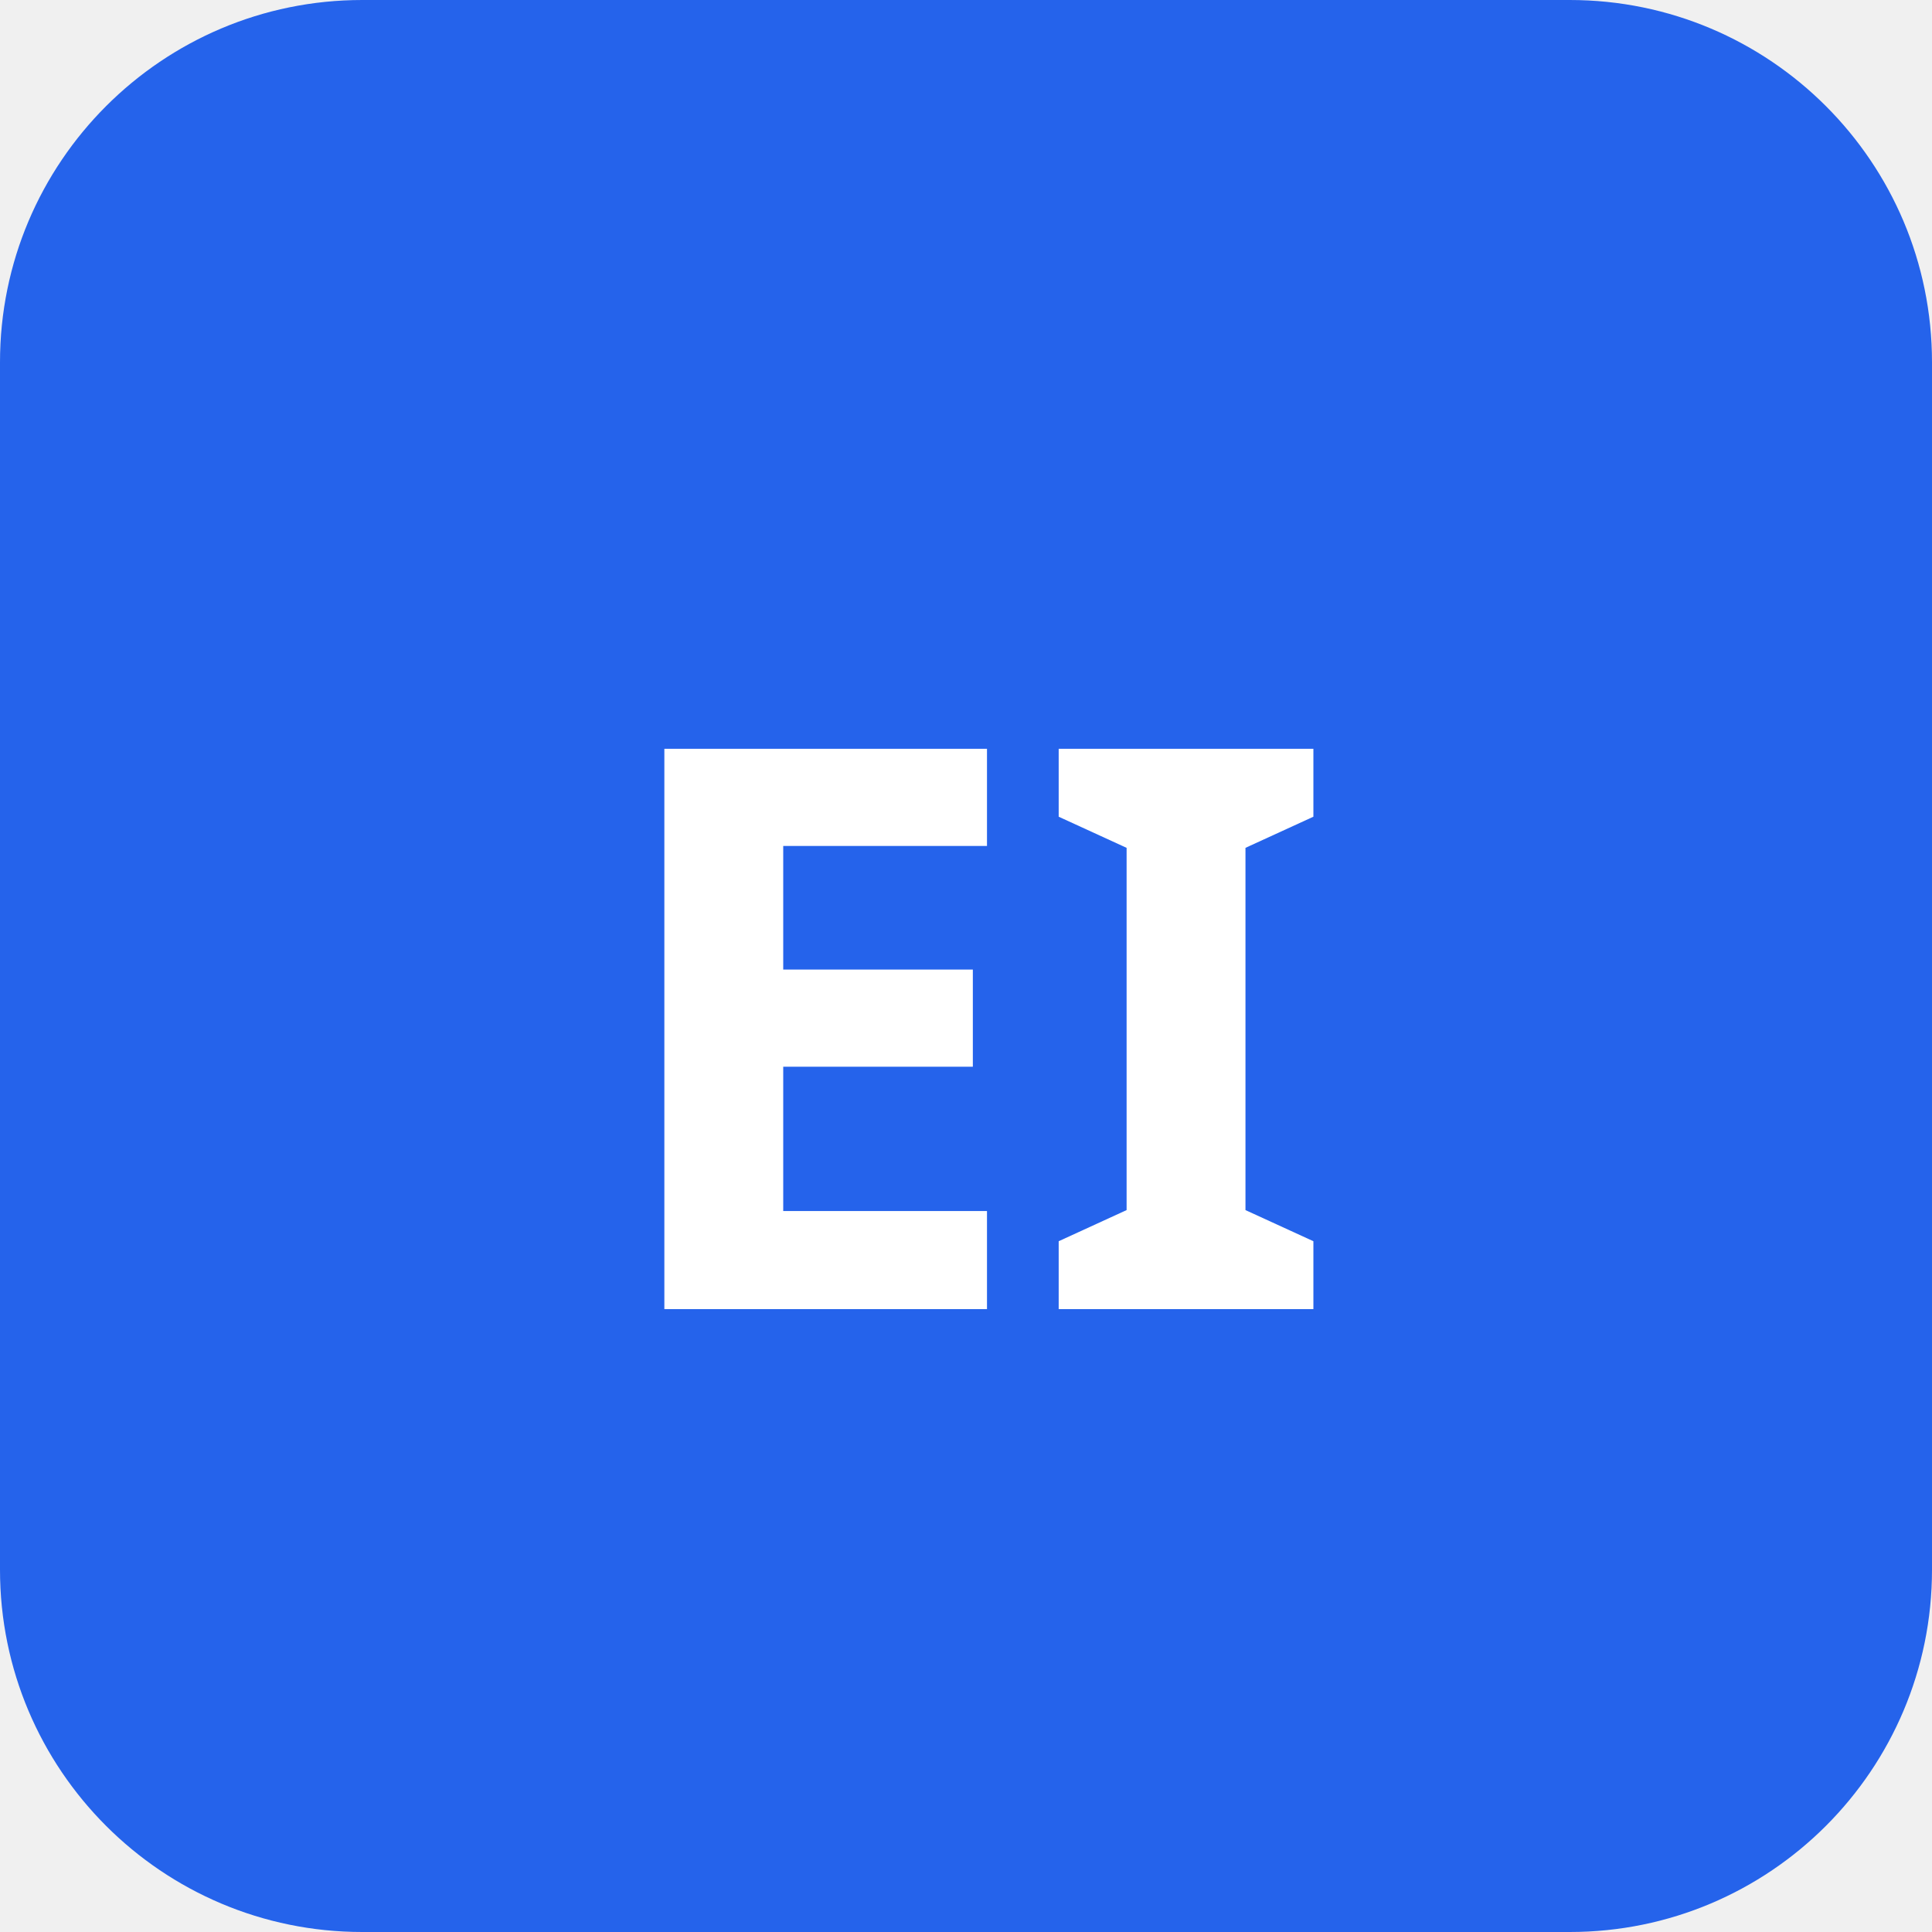
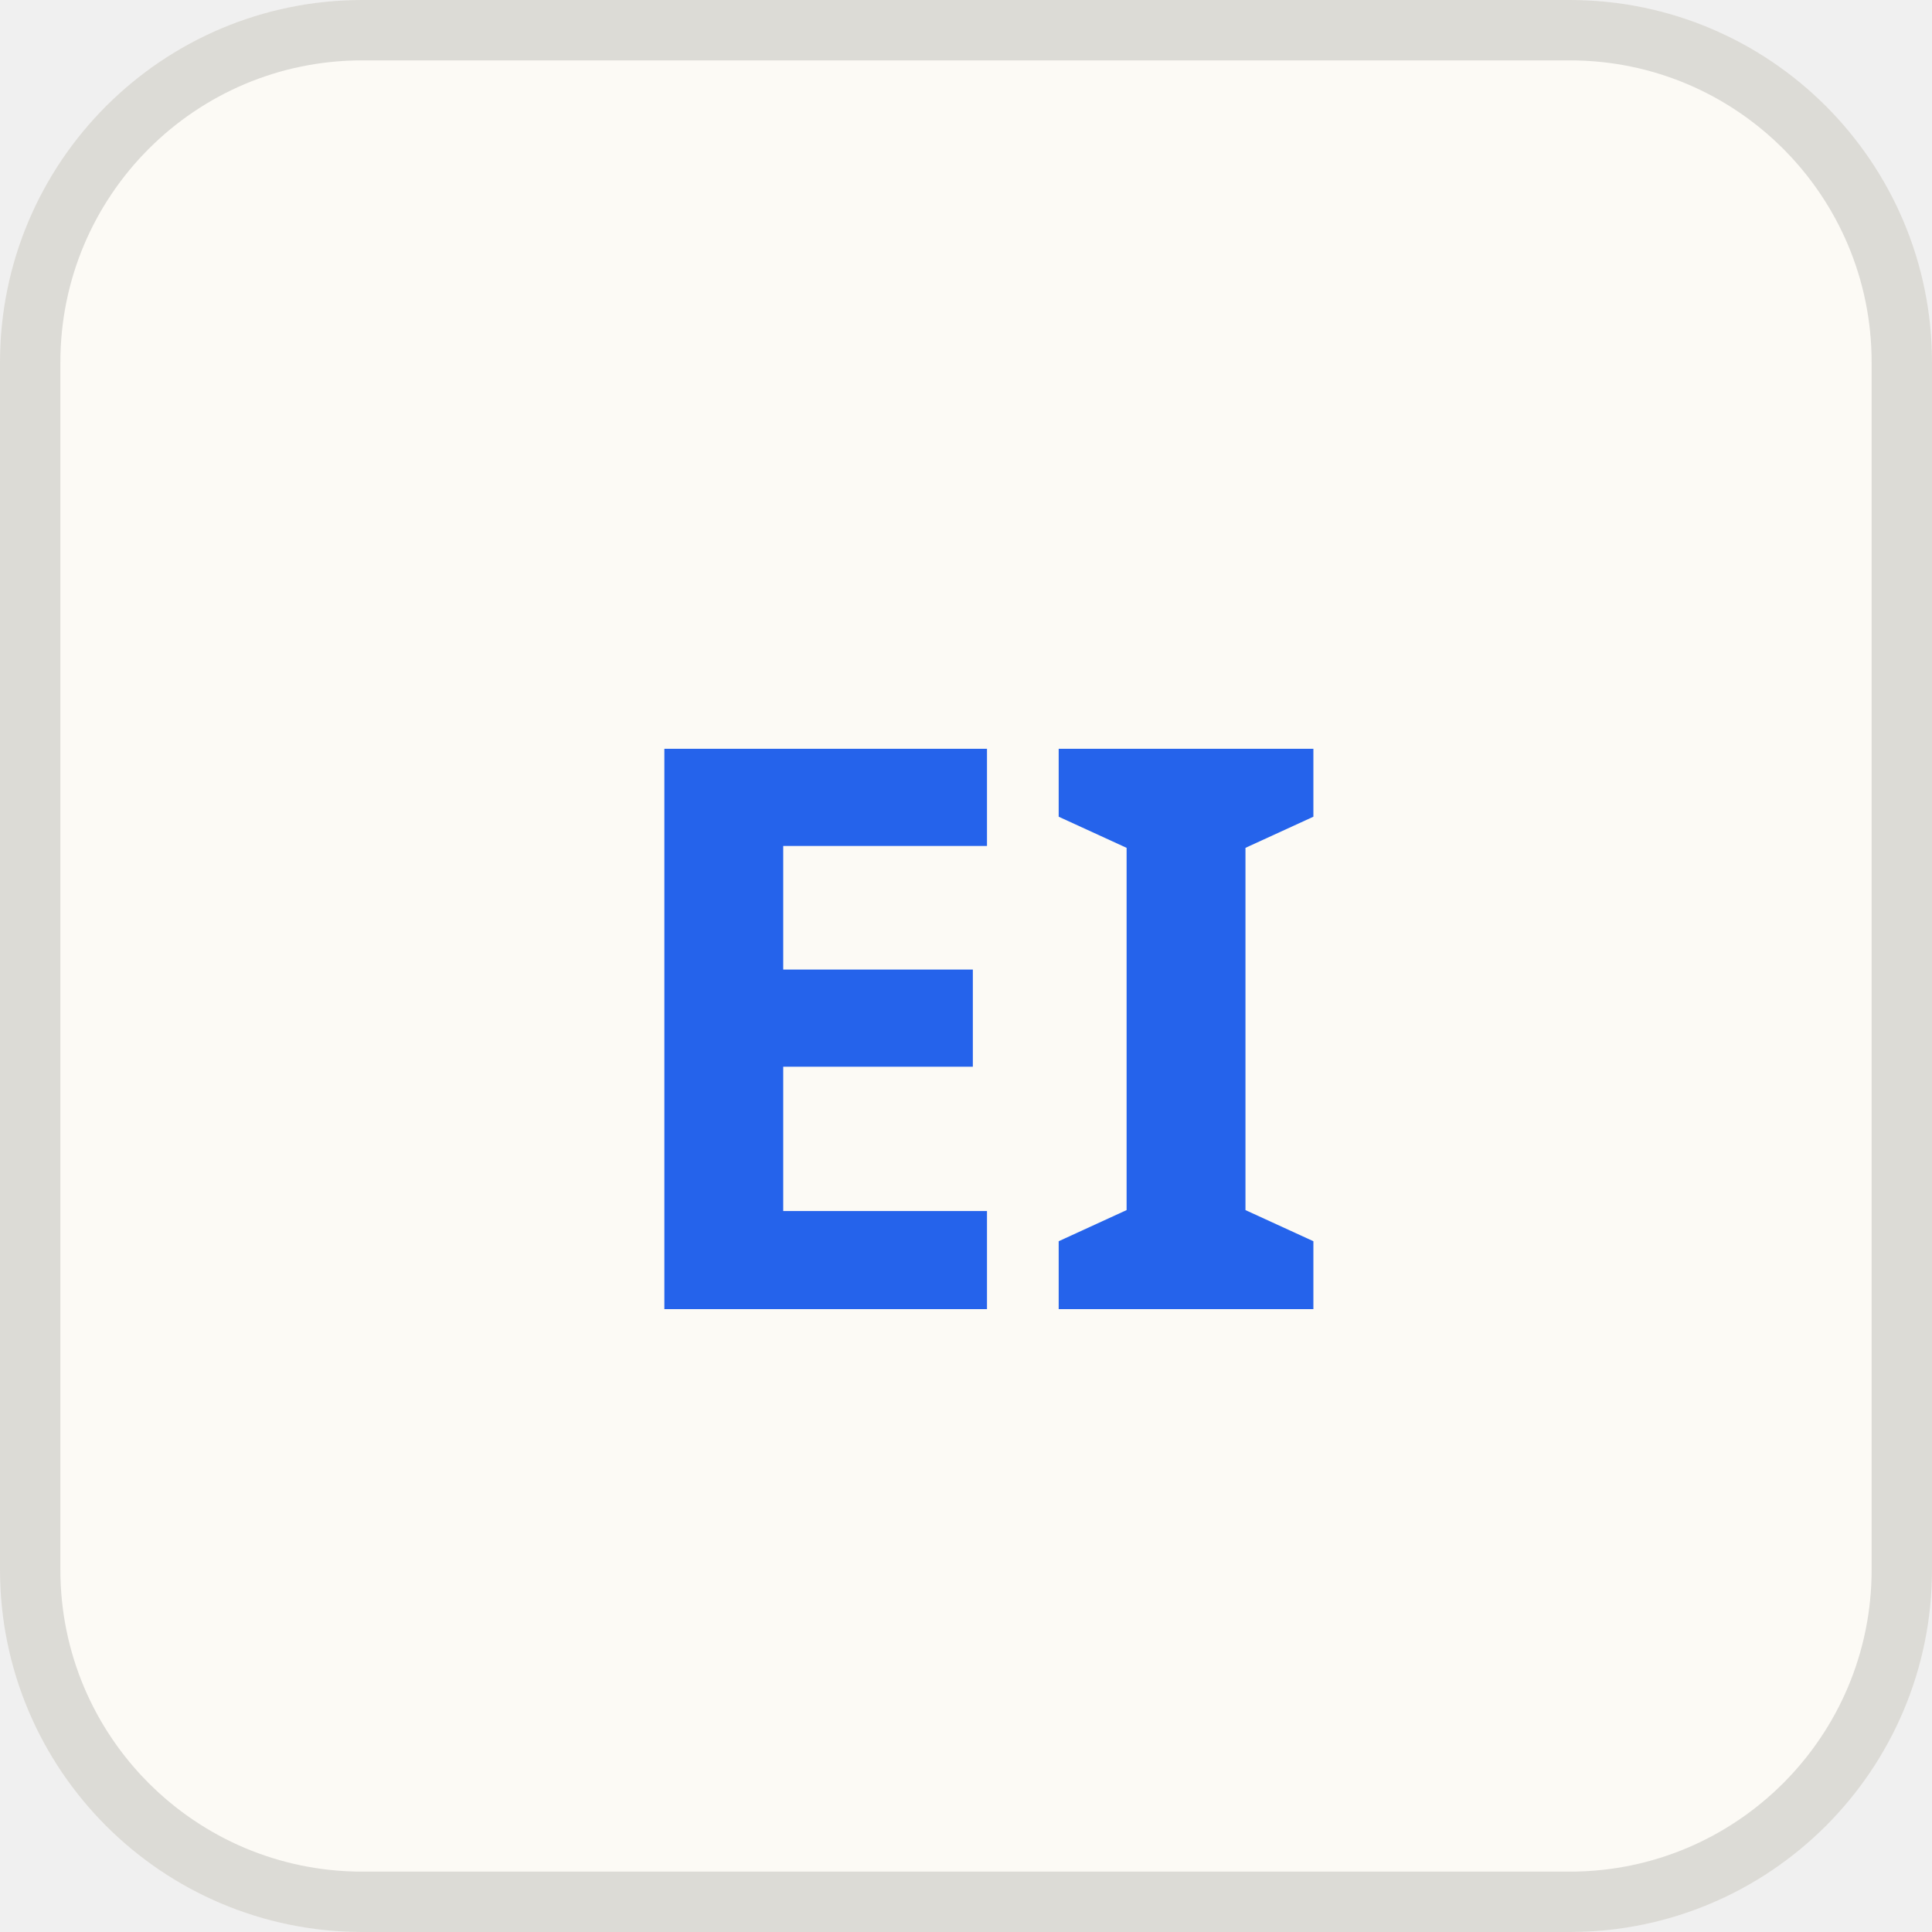
<svg xmlns="http://www.w3.org/2000/svg" viewBox="0 0 32 32">
-   <rect width="32" height="32" rx="6" fill="#2563EB" />
-   <text x="50%" y="52%" dominant-baseline="central" text-anchor="middle" font-family="system-ui, sans-serif" font-size="13" font-weight="700" fill="white">EI</text>
+   <rect width="32" height="32" rx="6" fill="#FCFAF5" />
+   <rect x="0.5" y="0.5" width="31" height="31" rx="5.5" fill="none" stroke="#1A1A1A" stroke-opacity="0.14" />
+   <text x="50%" y="52%" dominant-baseline="central" text-anchor="middle" font-family="system-ui, sans-serif" font-size="13" font-weight="700" fill="#2563EB">EI</text>
</svg>
